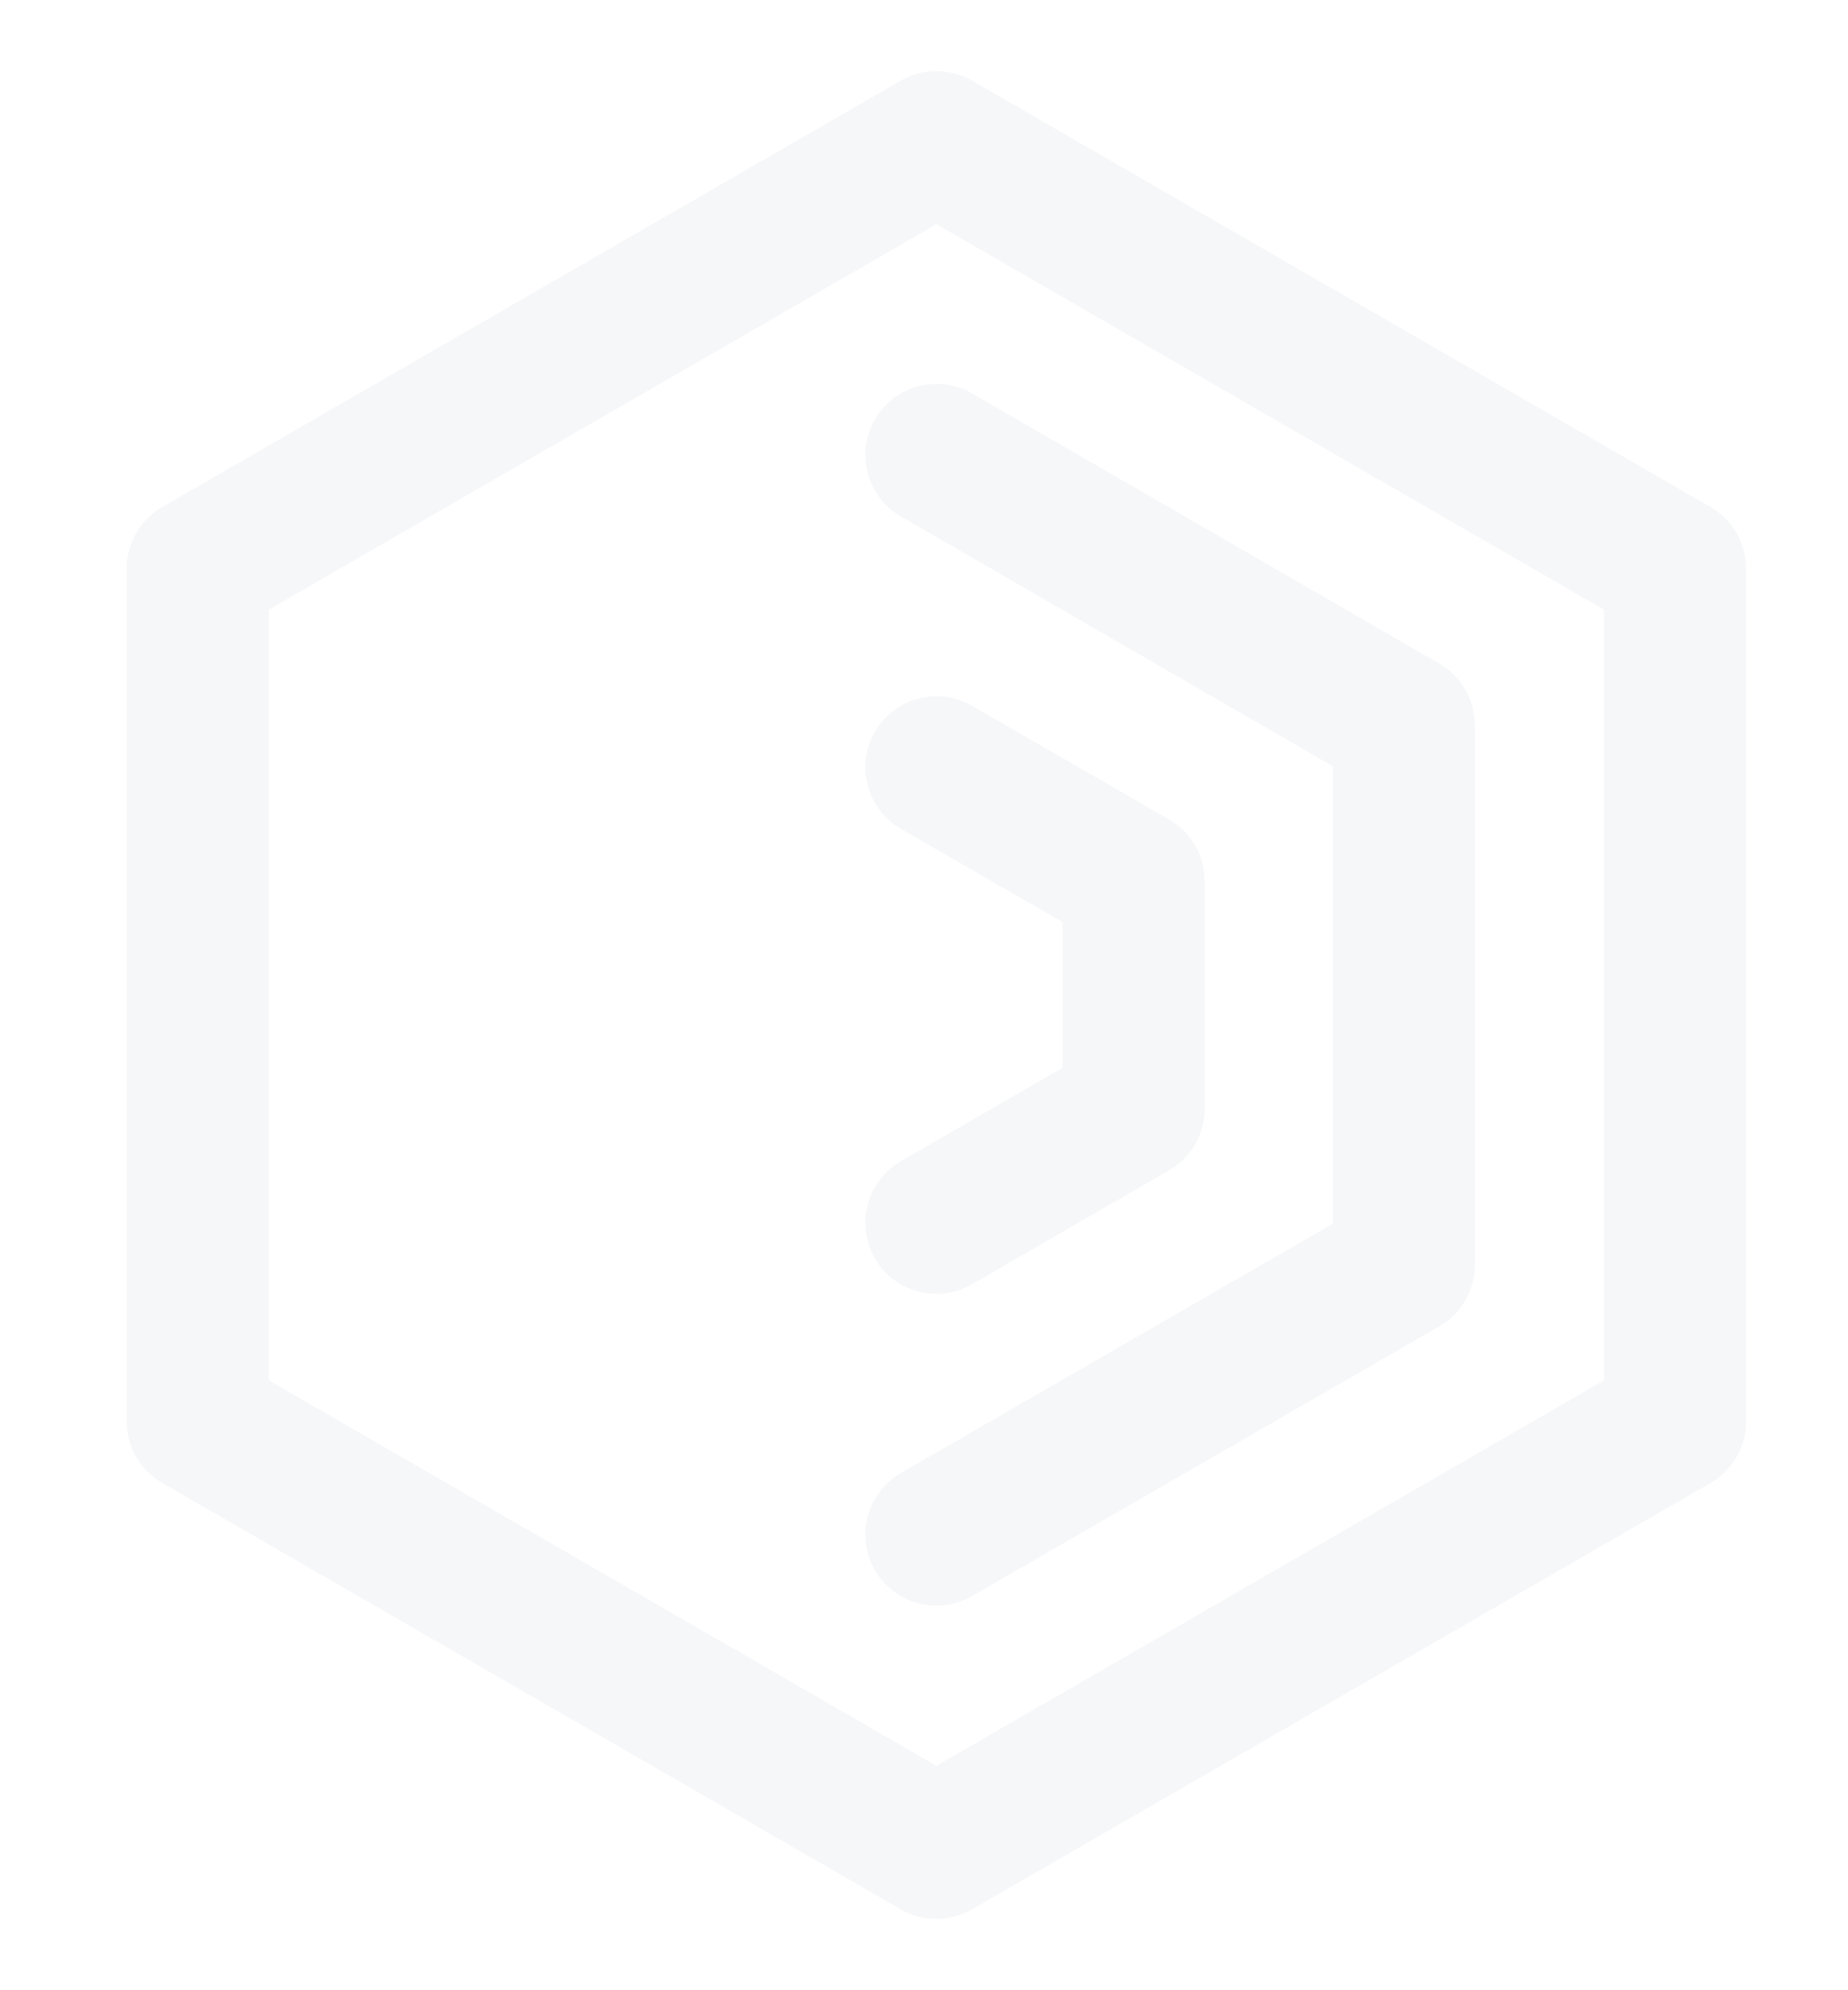
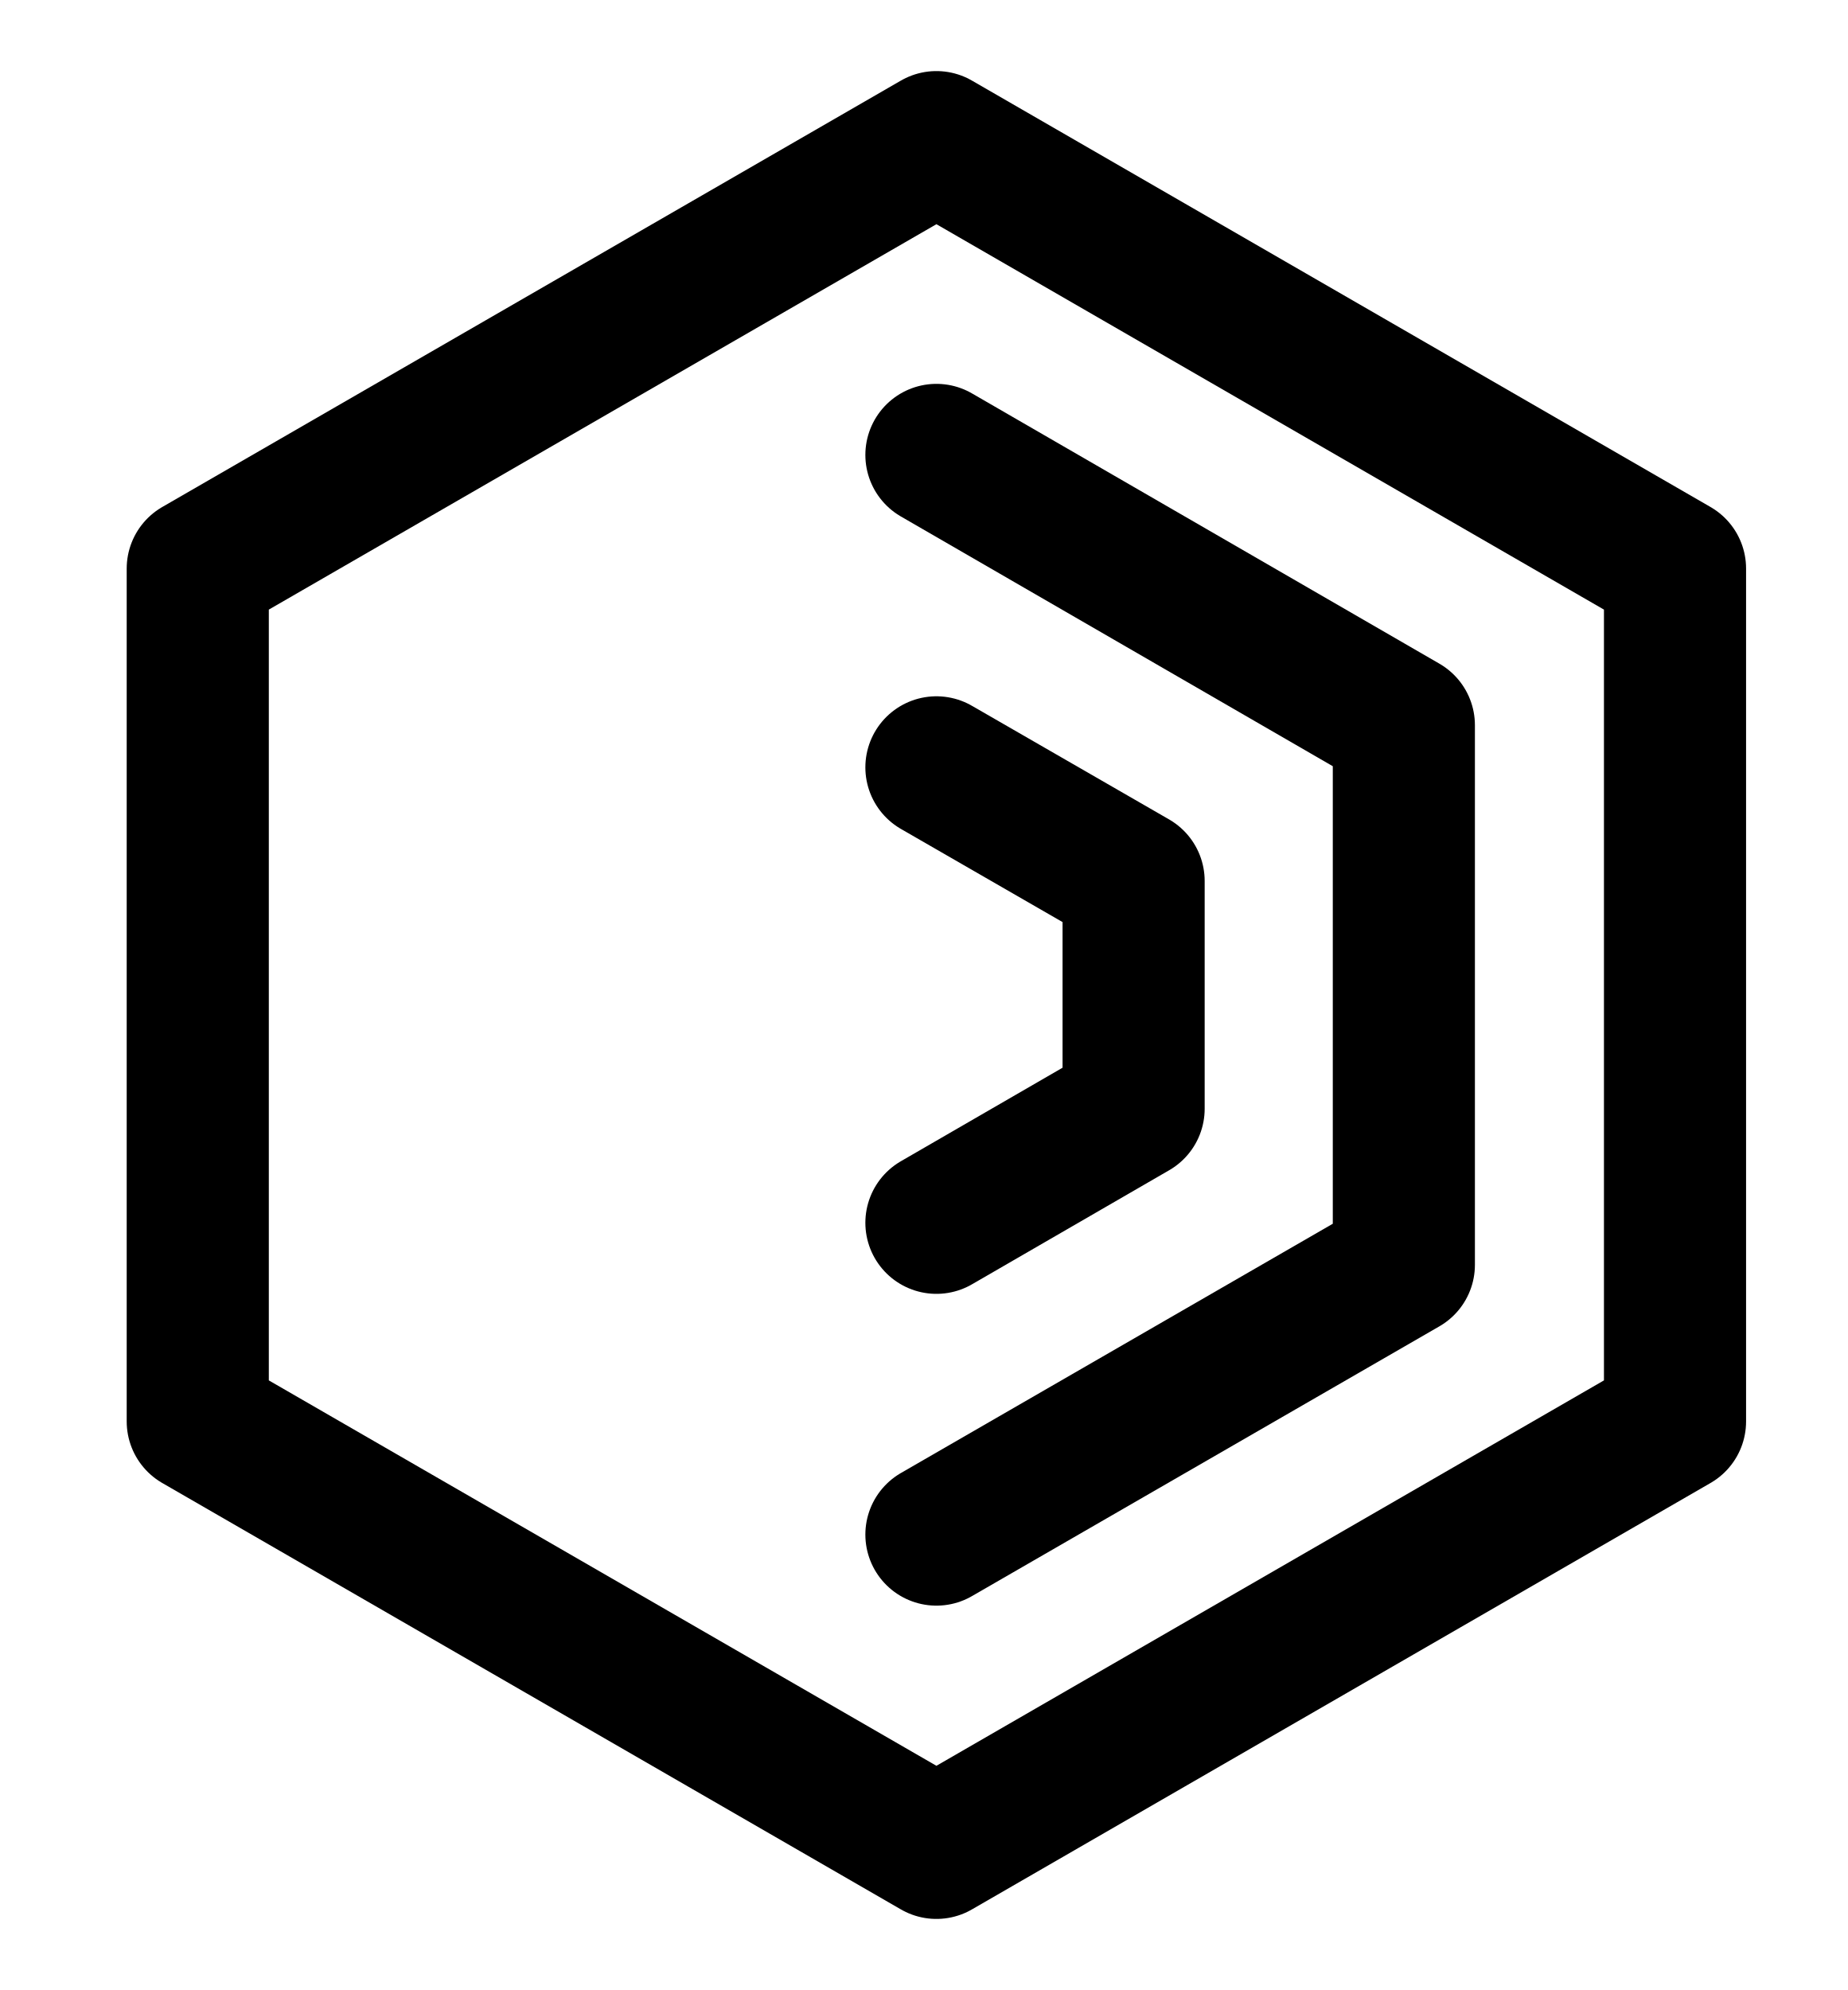
- <svg xmlns="http://www.w3.org/2000/svg" width="26" height="28" viewBox="0 0 26 28" fill="none">
-   <path d="M2.783 8V20L13.178 26L23.572 20V8L13.178 2L2.783 8Z" stroke="#F6F7F9" stroke-width="2" stroke-miterlimit="10" stroke-linecap="round" stroke-linejoin="round" />
-   <path d="M13.178 21.592L19.756 17.796V10.204L13.178 6.401" stroke="#F6F7F9" stroke-width="2" stroke-miterlimit="10" stroke-linecap="round" stroke-linejoin="round" />
-   <path d="M13.178 17.205L15.953 15.6V12.396L13.178 10.797" stroke="#F6F7F9" stroke-width="2" stroke-miterlimit="10" stroke-linecap="round" stroke-linejoin="round" />
+ <svg xmlns="http://www.w3.org/2000/svg" viewBox="0 0 26 28" fill="none">
+   <path d="M2.783 8V20L13.178 26L23.572 20V8L13.178 2L2.783 8Z" stroke="currentColor" stroke-width="2" stroke-miterlimit="10" stroke-linecap="round" stroke-linejoin="round" />
+   <path d="M13.178 21.592L19.756 17.796V10.204L13.178 6.401" stroke="currentColor" stroke-width="2" stroke-miterlimit="10" stroke-linecap="round" stroke-linejoin="round" />
+   <path d="M13.178 17.205L15.953 15.6V12.396L13.178 10.797" stroke="currentColor" stroke-width="2" stroke-miterlimit="10" stroke-linecap="round" stroke-linejoin="round" />
</svg>
